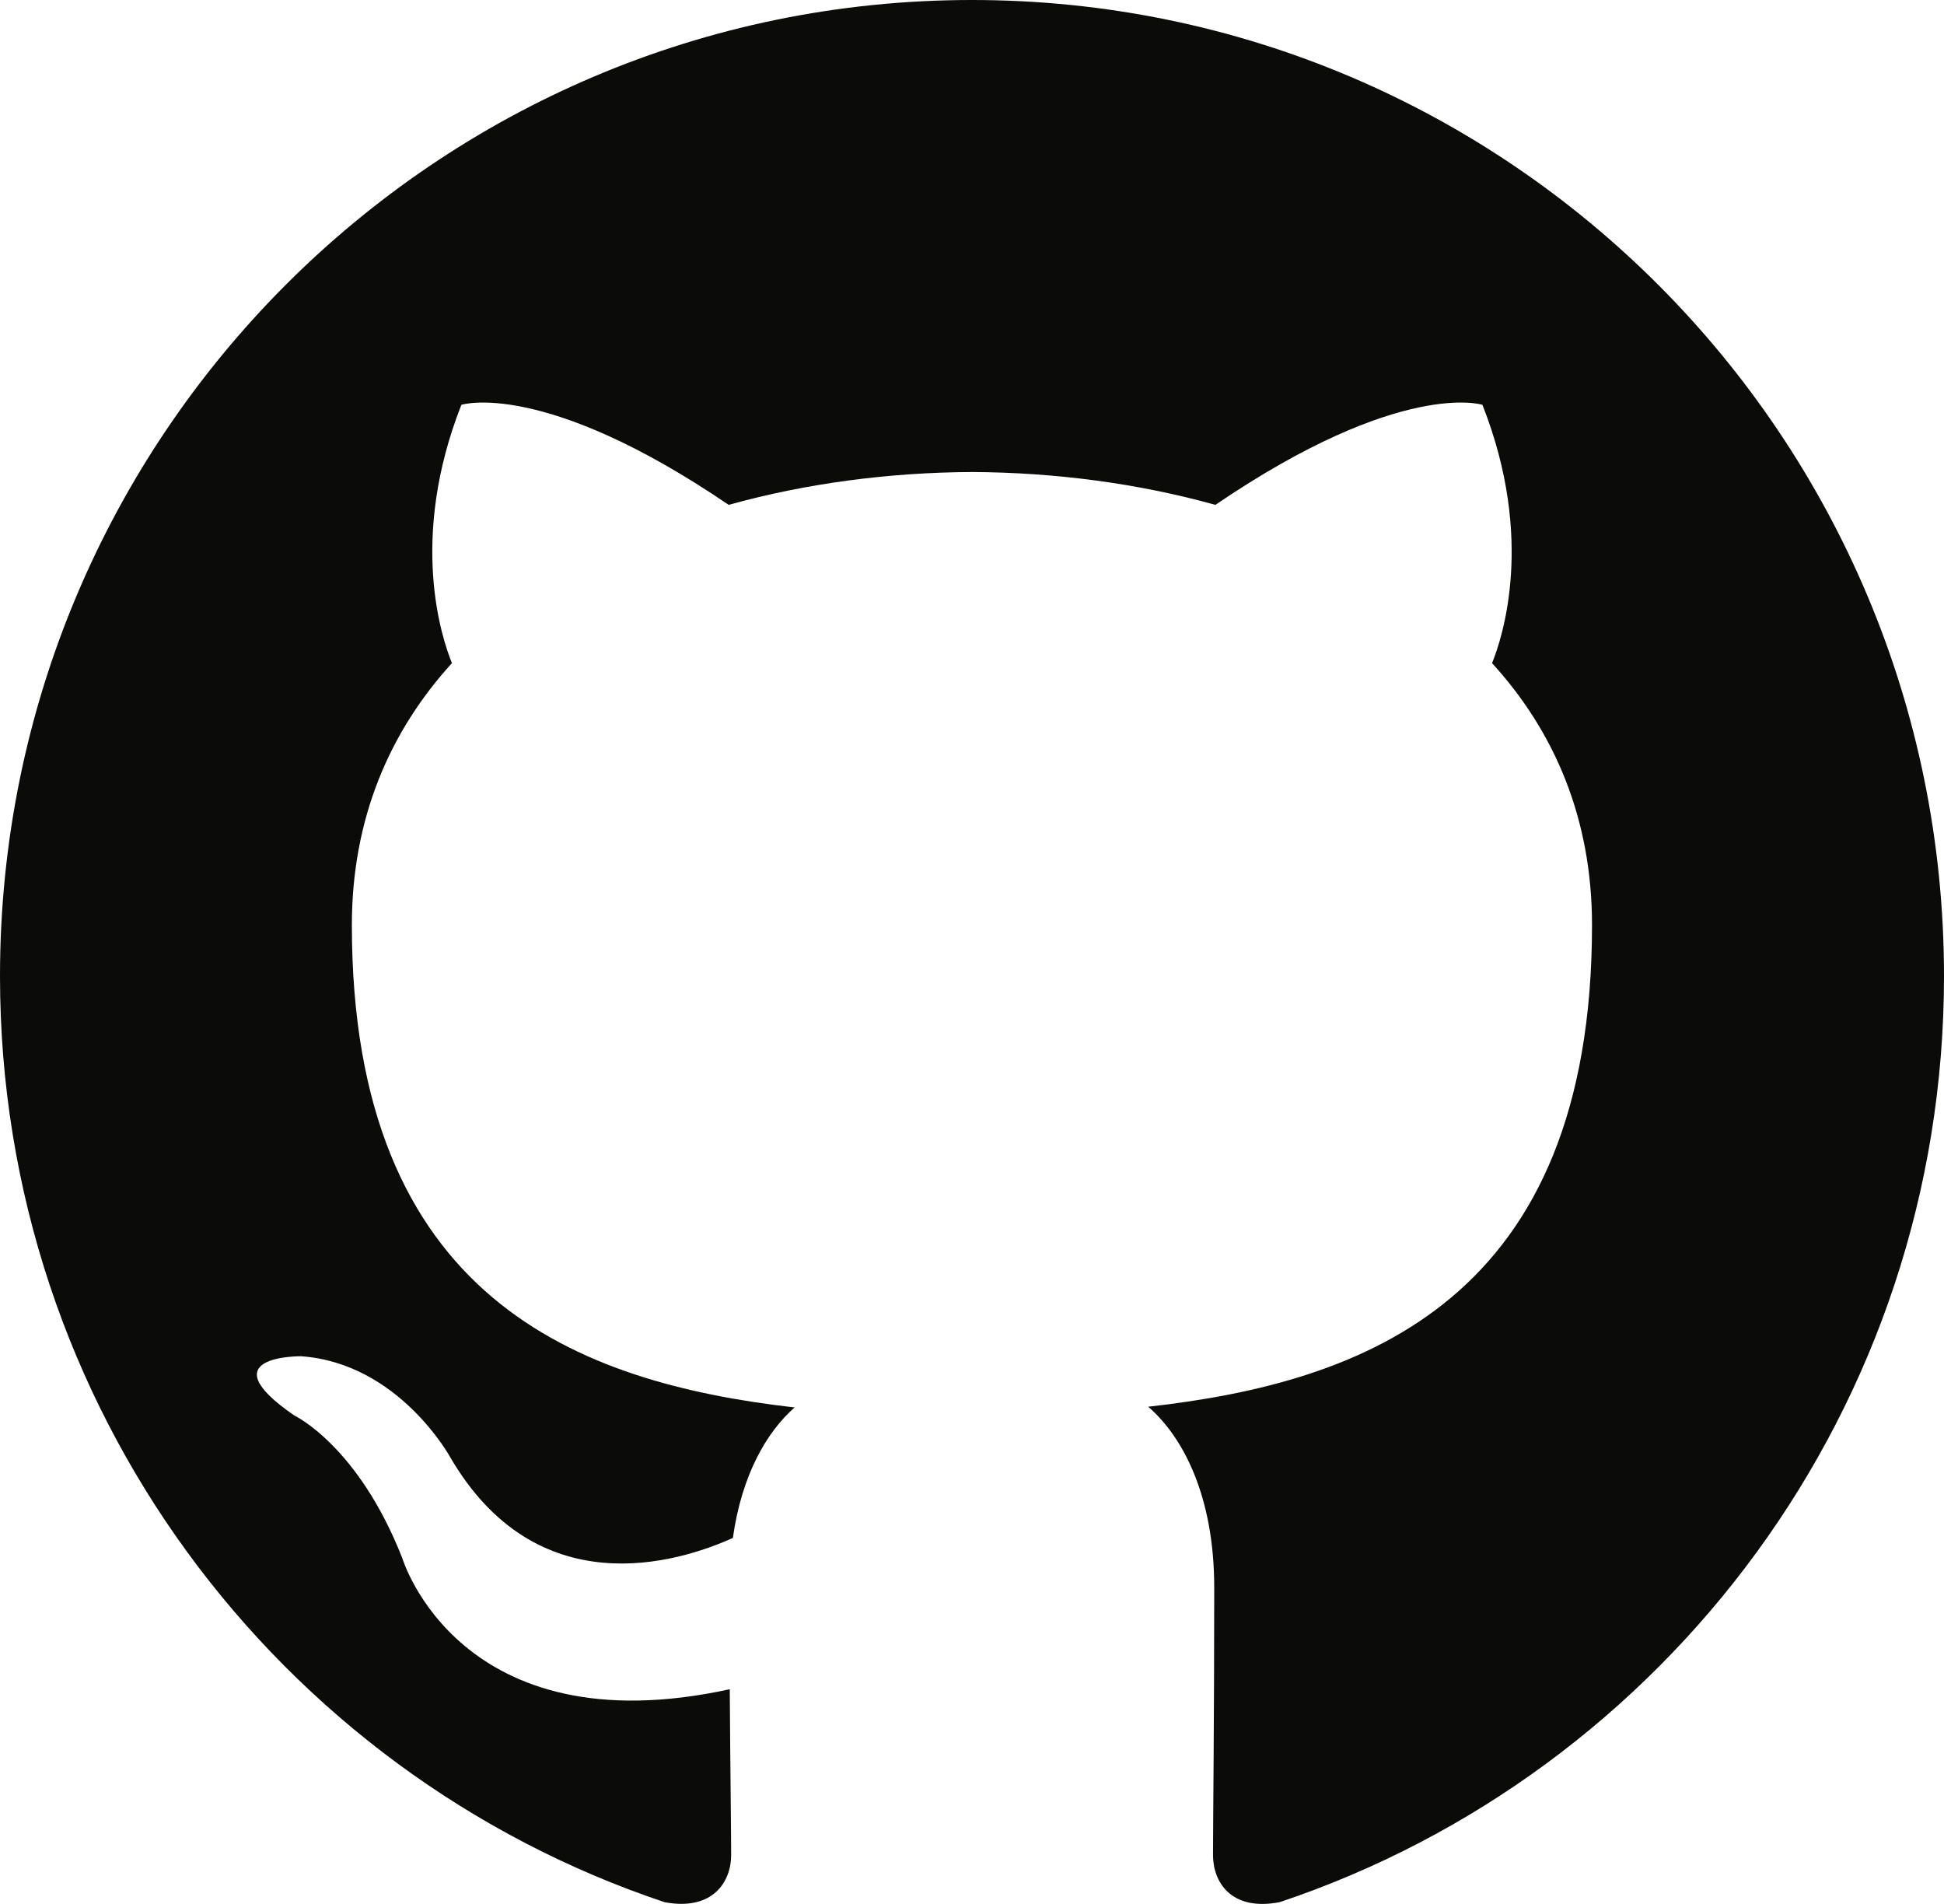
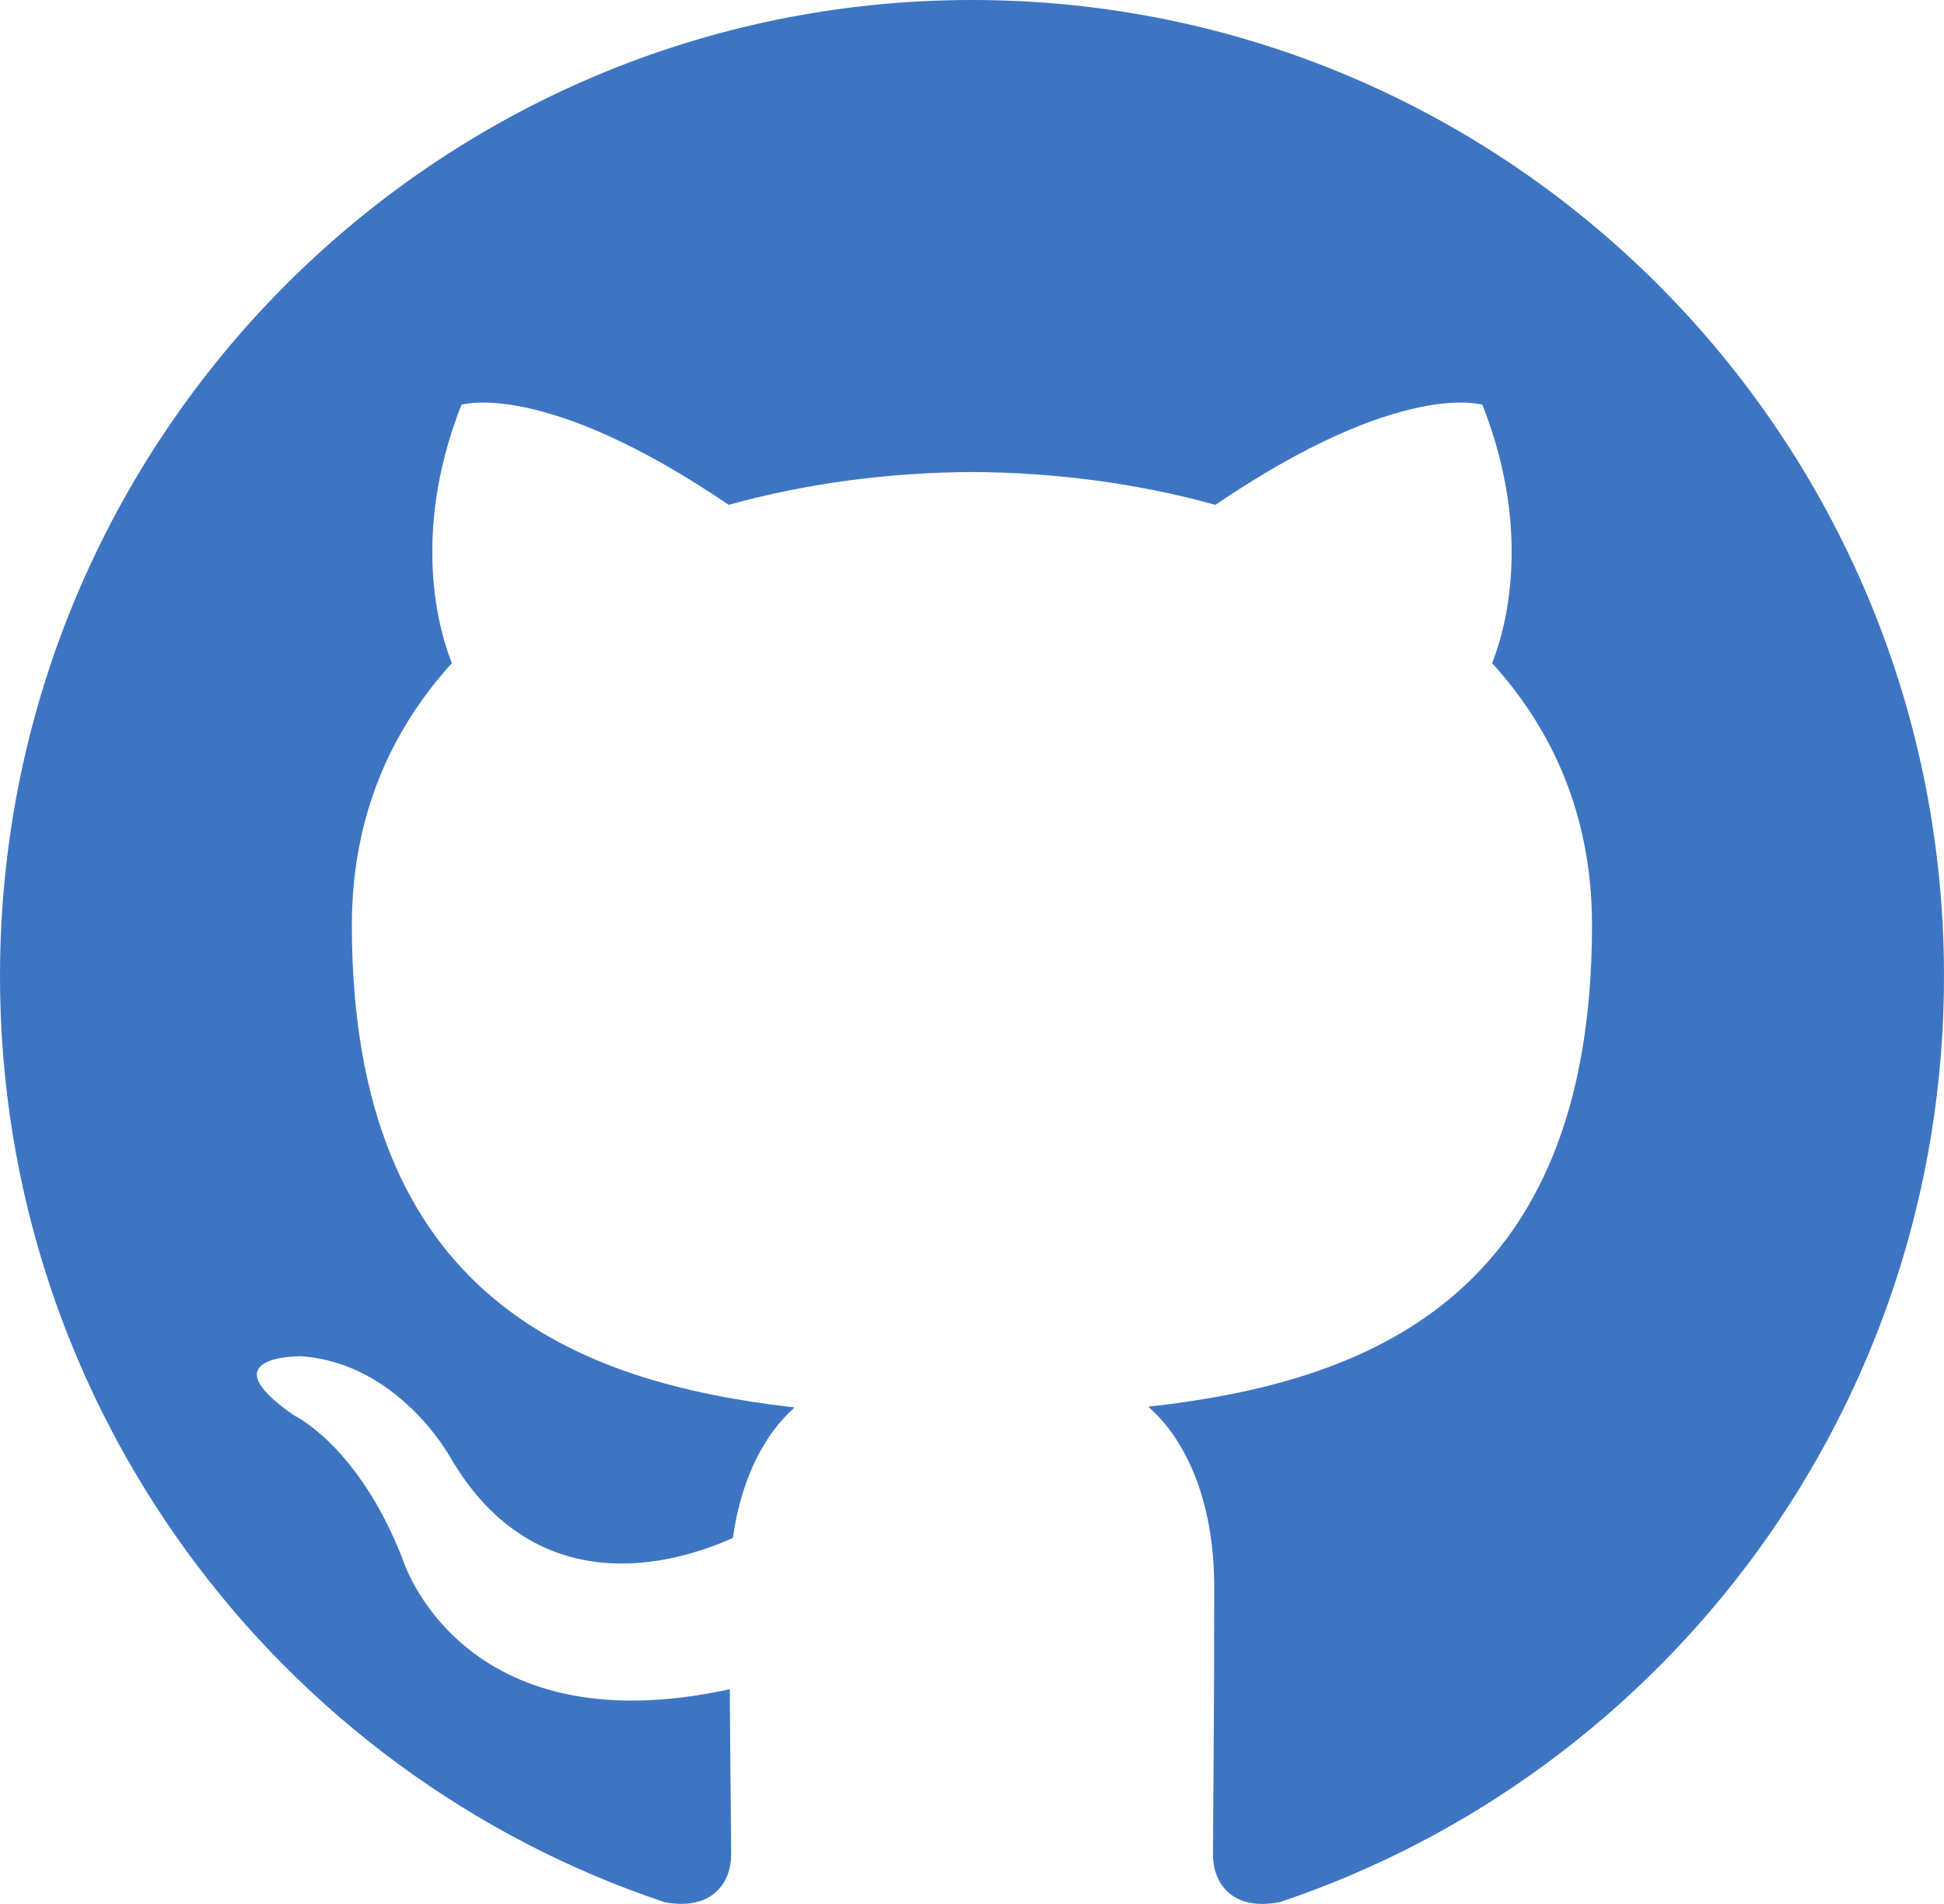
<svg xmlns="http://www.w3.org/2000/svg" width="48px" height="47px" viewBox="0 0 48 47" version="1.1">
  <defs />
  <g id="Icons" stroke="none" stroke-width="1" fill="none" fill-rule="evenodd">
-     <g id="Black" transform="translate(-700, -600)" fill="#0B0B0A">
-       <g id="Line-5" transform="translate(204, 600)">
-         <path d="M519.999,0 C506.746,0 496,10.787 496,24.097 C496,34.741 502.876,43.772 512.414,46.958 C513.615,47.18 514.053,46.436 514.053,45.797 C514.053,45.225 514.032,43.71 514.019,41.7 C507.343,43.156 505.935,38.469 505.935,38.469 C504.844,35.686 503.271,34.945 503.271,34.945 C501.091,33.45 503.435,33.48 503.435,33.48 C505.843,33.65 507.111,35.963 507.111,35.963 C509.252,39.646 512.728,38.582 514.096,37.965 C514.313,36.408 514.934,35.346 515.62,34.744 C510.291,34.135 504.688,32.069 504.688,22.836 C504.688,20.205 505.623,18.055 507.159,16.37 C506.911,15.76 506.087,13.311 507.392,9.993 C507.392,9.993 509.409,9.346 513.992,12.463 C515.908,11.929 517.96,11.662 520.001,11.652 C522.04,11.662 524.093,11.929 526.01,12.463 C530.591,9.346 532.603,9.993 532.603,9.993 C533.913,13.311 533.089,15.76 532.841,16.37 C534.38,18.055 535.309,20.205 535.309,22.836 C535.309,32.092 529.697,34.129 524.351,34.726 C525.212,35.47 525.981,36.939 525.981,39.188 C525.981,42.409 525.951,45.007 525.951,45.797 C525.951,46.442 526.383,47.192 527.601,46.955 C537.13,43.763 544,34.738 544,24.097 C544,10.787 533.254,0 519.999,0" id="Github" />
-       </g>
+     <g id="Color-" transform="translate(-700, -560)" fill="#3E75C3">
+       <path d="M723.999,560 C710.746,560 700,570.787 700,584.097 C700,594.741 706.876,603.772 716.414,606.958 C717.615,607.18 718.053,606.436 718.053,605.797 C718.053,605.225 718.032,603.71 718.019,601.7 C711.343,603.156 709.934,598.469 709.934,598.469 C708.844,595.686 707.27,594.945 707.27,594.945 C705.091,593.45 707.436,593.48 707.436,593.48 C709.843,593.65 711.111,595.963 711.111,595.963 C713.253,599.646 716.728,598.582 718.096,597.965 C718.313,596.408 718.934,595.346 719.62,594.744 C714.29,594.135 708.688,592.069 708.688,582.836 C708.688,580.205 709.622,578.055 711.159,576.37 C710.911,575.76 710.087,573.311 711.393,569.993 C711.393,569.993 713.409,569.346 717.992,572.463 C719.908,571.929 721.96,571.662 724.001,571.652 C726.04,571.662 728.093,571.929 730.01,572.463 C734.591,569.346 736.603,569.993 736.603,569.993 C737.913,573.311 737.089,575.76 736.841,576.37 C738.38,578.055 739.309,580.205 739.309,582.836 C739.309,592.092 733.697,594.129 728.351,594.726 C729.212,595.47 729.981,596.939 729.981,599.188 C729.981,602.409 729.951,605.007 729.951,605.797 C729.951,606.442 730.383,607.192 731.601,606.955 C741.13,603.763 748,594.738 748,584.097 C748,570.787 737.254,560 723.999,560" id="Github" />
    </g>
  </g>
</svg>
